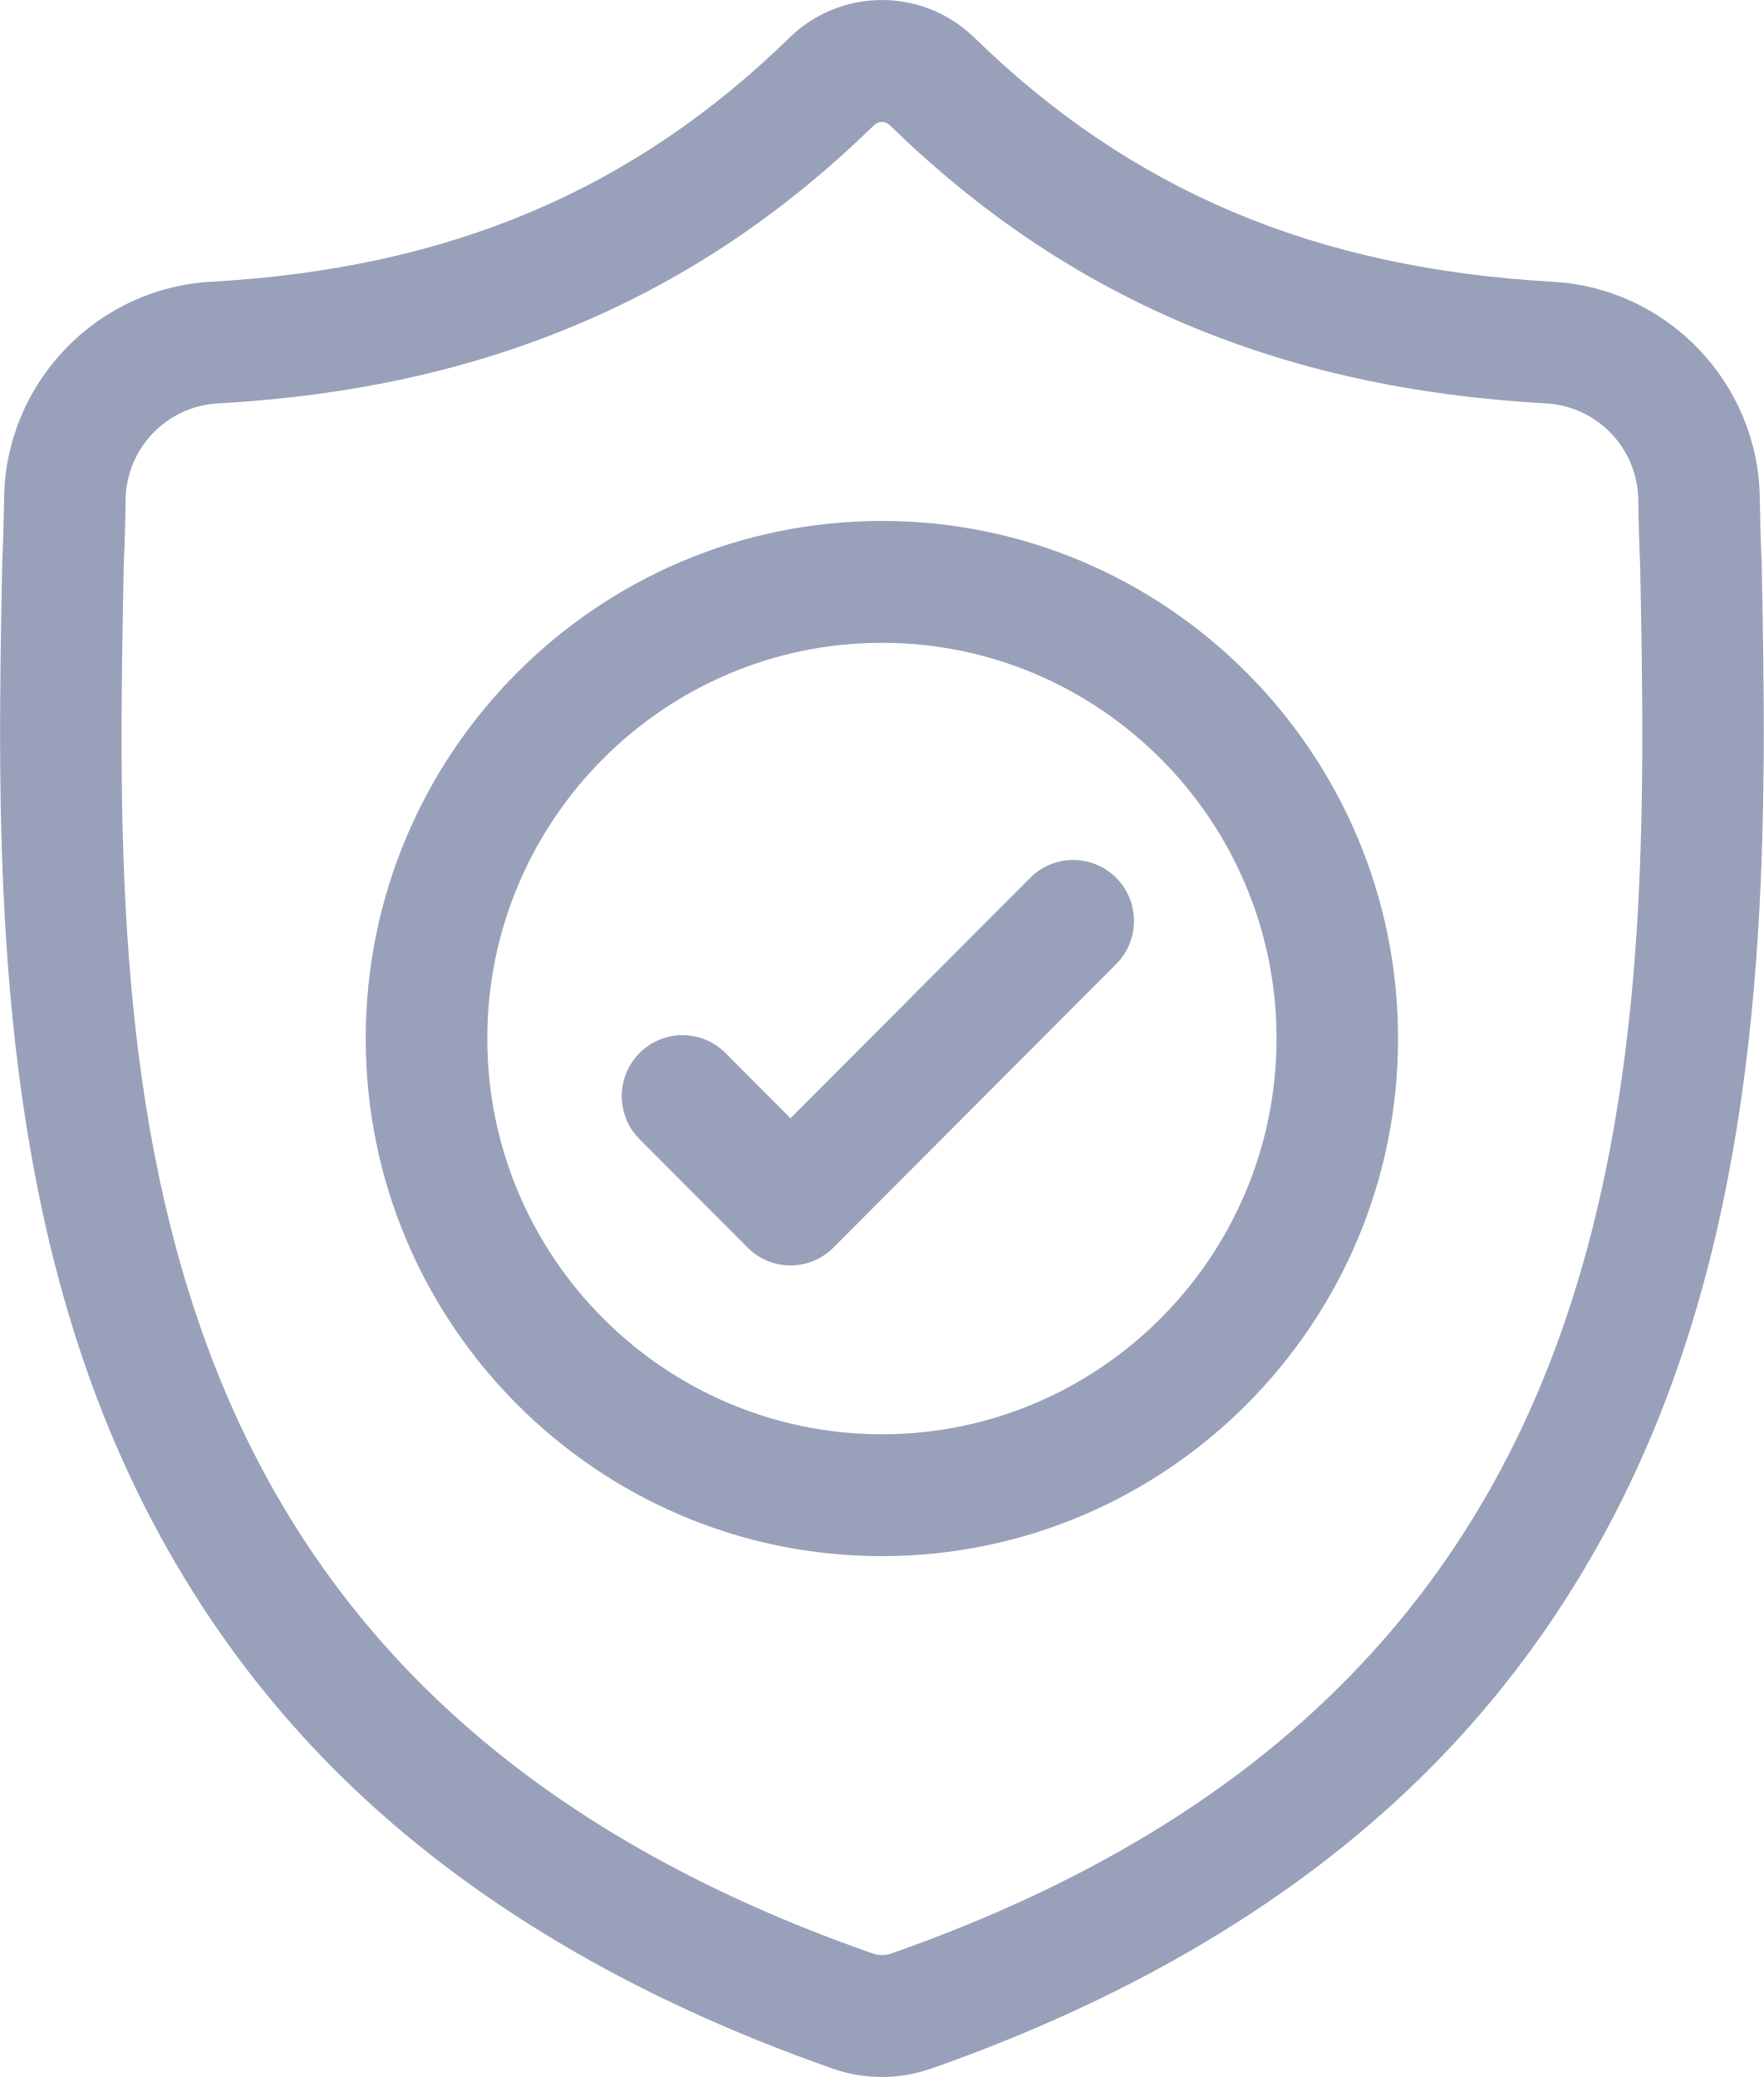
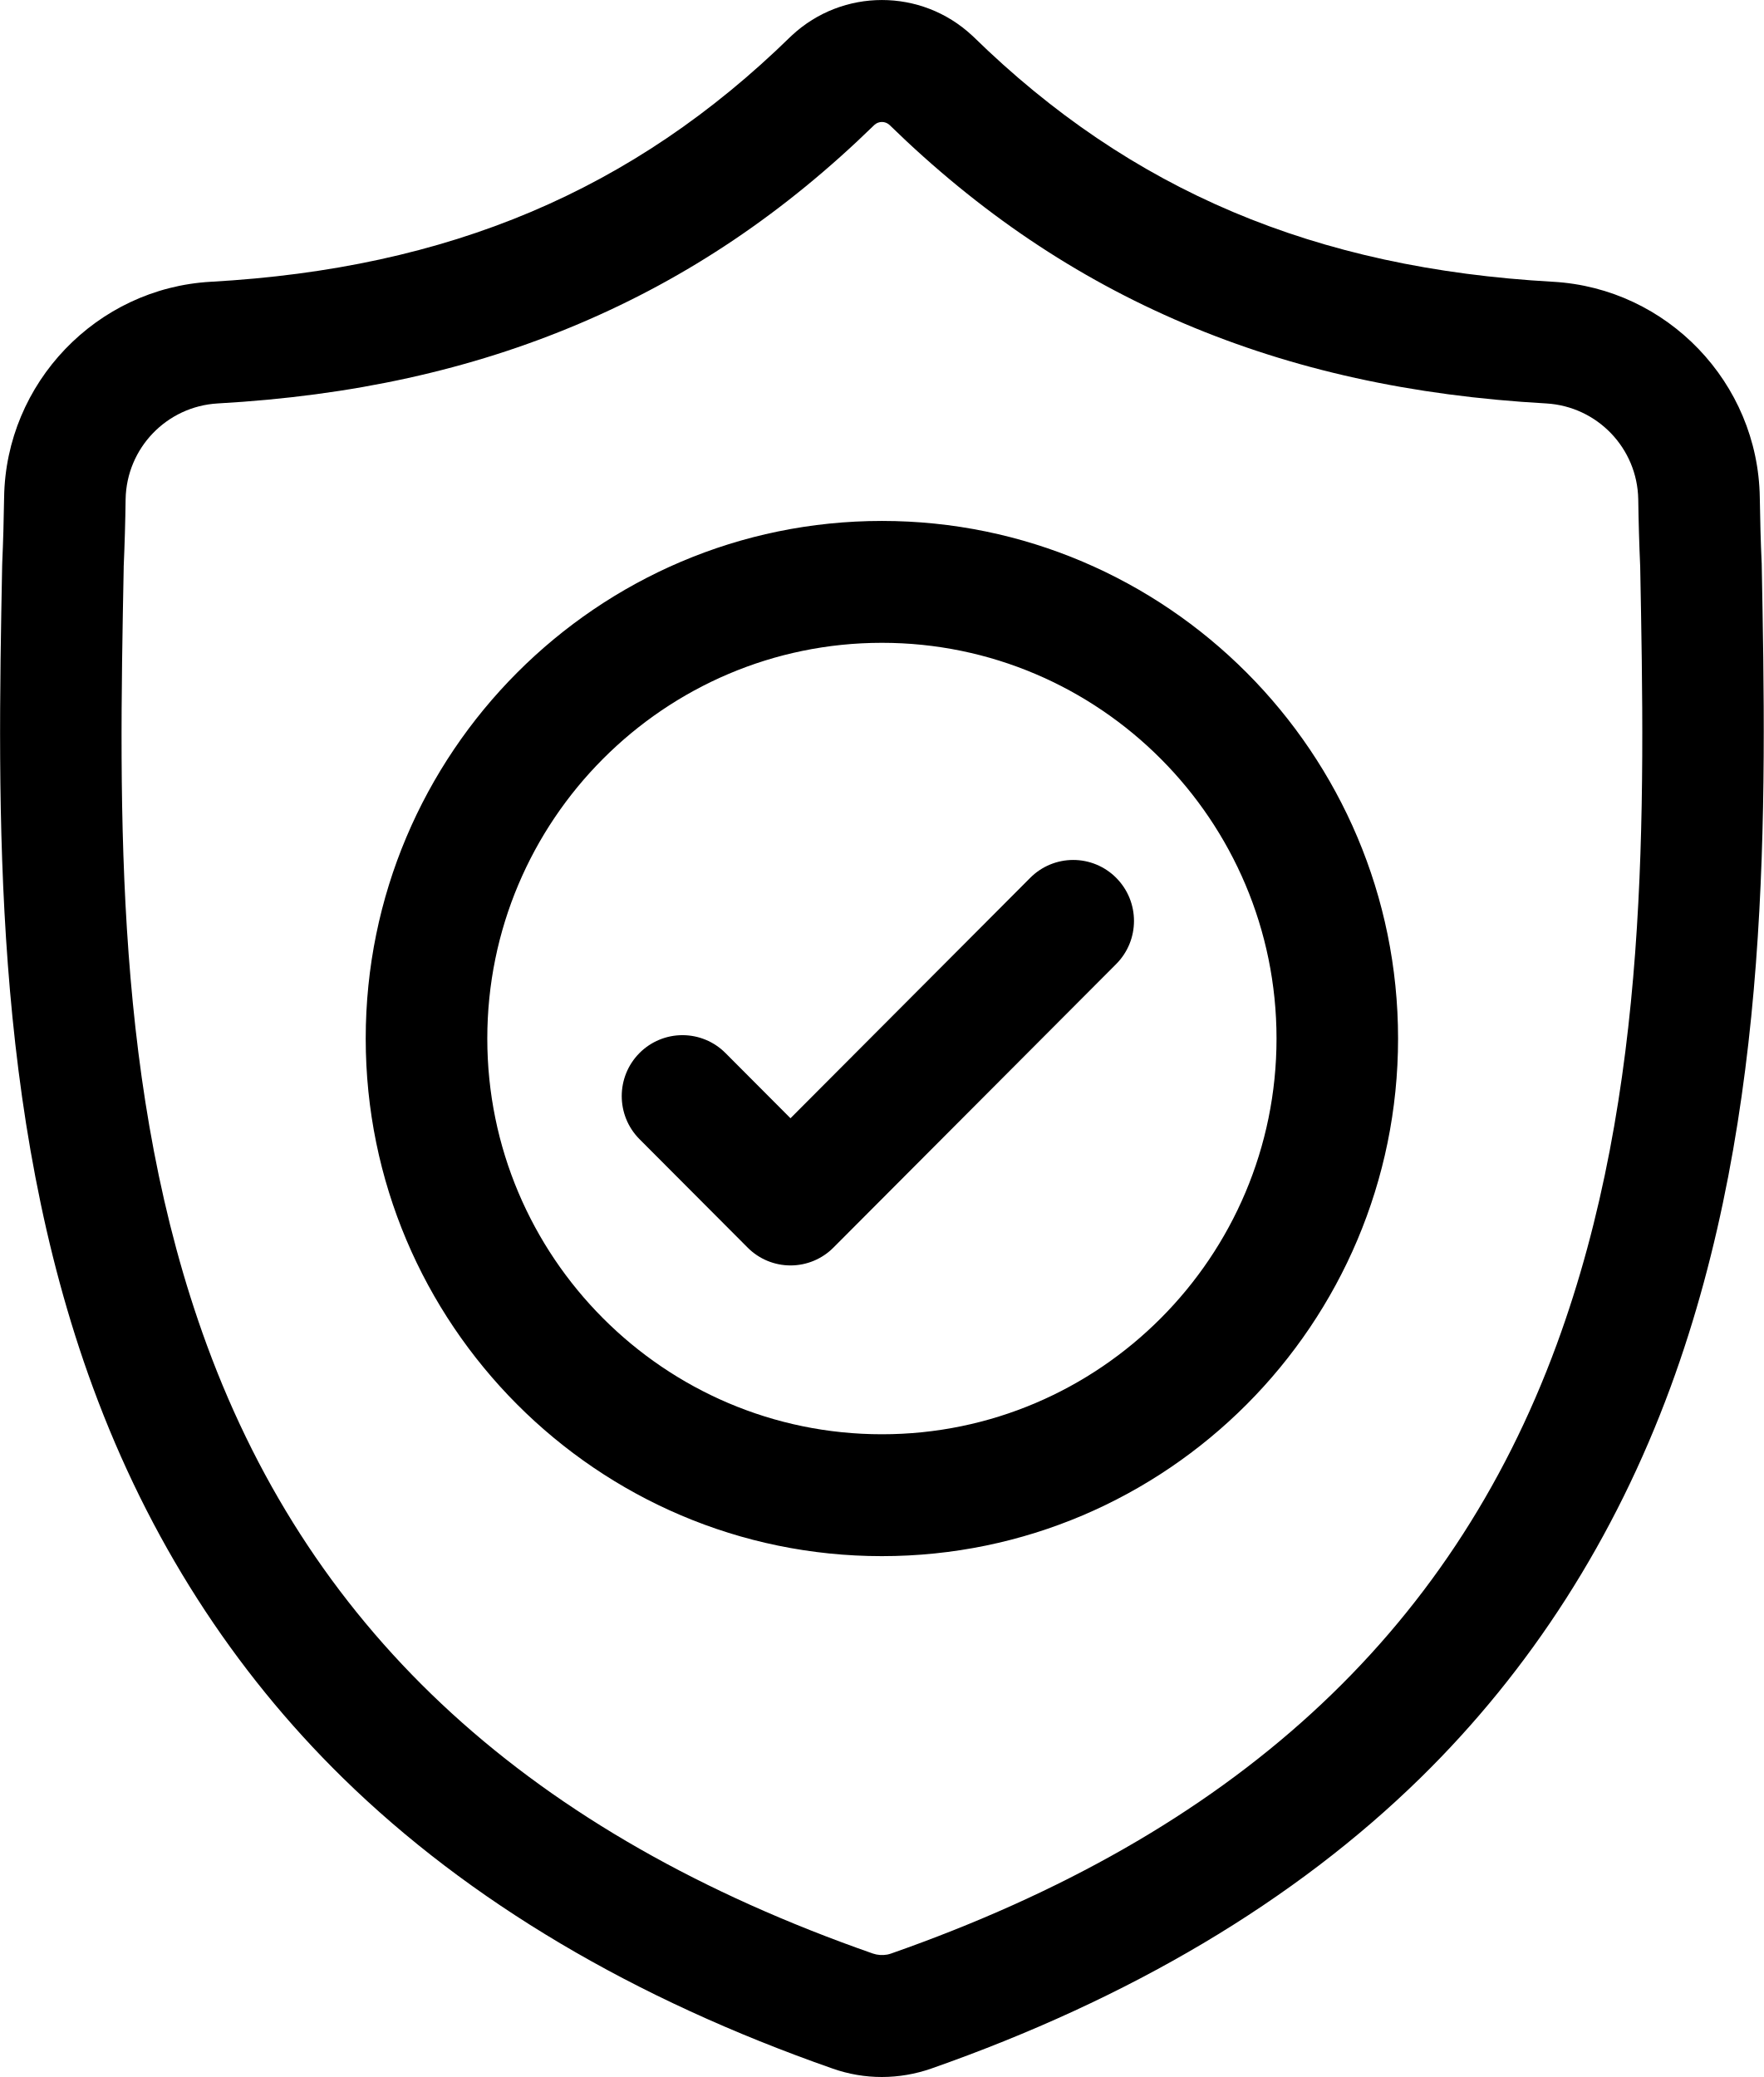
- <svg xmlns="http://www.w3.org/2000/svg" width="45" height="53" viewBox="0 0 45 53">
-   <g>
-     <g>
-       <path fill="#99a1ba" d="M44.949 14.38c.118 6.226.264 13.974-2.325 21.014-1.42 3.86-3.568 7.217-6.384 9.976-3.207 3.14-7.406 5.635-12.48 7.415a3.842 3.842 0 0 1-1.258.215 3.772 3.772 0 0 1-1.255-.214c-5.08-1.777-9.284-4.27-12.493-7.411C5.936 42.616 3.788 39.26 2.37 35.4-.21 28.382-.063 20.65.055 14.435l.003-.096c.023-.513.038-1.051.047-1.646.043-2.923 2.36-5.34 5.273-5.503C11.454 6.85 16.154 4.862 20.17.936l.034-.032a3.374 3.374 0 0 1 4.596 0l.035.032C28.85 4.862 33.55 6.85 39.626 7.19c2.914.164 5.23 2.58 5.274 5.503.009.6.024 1.138.047 1.647zm-5.234 19.938c2.384-6.484 2.253-13.588 2.134-19.858a56.674 56.674 0 0 1-.05-1.721 2.493 2.493 0 0 0-2.345-2.444c-3.439-.193-6.46-.859-9.235-2.037-2.771-1.177-5.233-2.836-7.525-5.071a.285.285 0 0 0-.384 0c-2.291 2.235-4.753 3.894-7.525 5.07-2.775 1.179-5.795 1.845-9.233 2.038a2.493 2.493 0 0 0-2.347 2.443 56.33 56.33 0 0 1-.049 1.722v.034c-.12 6.263-.254 13.362 2.123 19.832 2.719 7.398 8.276 12.476 16.99 15.523a.73.73 0 0 0 .37.027.736.736 0 0 0 .098-.027c8.703-3.052 14.257-8.133 16.978-15.531zM22.502 13.293c7.261 0 13.169 5.925 13.169 13.208S29.763 39.709 22.5 39.709c-7.261 0-13.169-5.925-13.169-13.208s5.908-13.208 13.17-13.208zm0 23.306c5.551 0 10.068-4.53 10.068-10.098 0-5.568-4.517-10.098-10.068-10.098-5.552 0-10.069 4.53-10.069 10.098 0 5.568 4.517 10.098 10.069 10.098zM26.286 22.4a1.546 1.546 0 0 1 2.193 0 1.559 1.559 0 0 1 0 2.2l-7.213 7.234a1.543 1.543 0 0 1-2.192 0l-2.757-2.765a1.559 1.559 0 0 1 0-2.199 1.547 1.547 0 0 1 2.192 0l1.66 1.665z" />
-     </g>
-   </g>
+ <svg viewBox="0 0 45 53">
+   <path d="M44.949 14.38c.118 6.226.264 13.974-2.325 21.014-1.42 3.86-3.568 7.217-6.384 9.976-3.207 3.14-7.406 5.635-12.48 7.415a3.842 3.842 0 0 1-1.258.215 3.772 3.772 0 0 1-1.255-.214c-5.08-1.777-9.284-4.27-12.493-7.411C5.936 42.616 3.788 39.26 2.37 35.4-.21 28.382-.063 20.65.055 14.435l.003-.096c.023-.513.038-1.051.047-1.646.043-2.923 2.36-5.34 5.273-5.503C11.454 6.85 16.154 4.862 20.17.936l.034-.032a3.374 3.374 0 0 1 4.596 0l.035.032C28.85 4.862 33.55 6.85 39.626 7.19c2.914.164 5.23 2.58 5.274 5.503.009.6.024 1.138.047 1.647zm-5.234 19.938c2.384-6.484 2.253-13.588 2.134-19.858a56.674 56.674 0 0 1-.05-1.721 2.493 2.493 0 0 0-2.345-2.444c-3.439-.193-6.46-.859-9.235-2.037-2.771-1.177-5.233-2.836-7.525-5.071a.285.285 0 0 0-.384 0c-2.291 2.235-4.753 3.894-7.525 5.07-2.775 1.179-5.795 1.845-9.233 2.038a2.493 2.493 0 0 0-2.347 2.443 56.33 56.33 0 0 1-.049 1.722v.034c-.12 6.263-.254 13.362 2.123 19.832 2.719 7.398 8.276 12.476 16.99 15.523a.73.73 0 0 0 .37.027.736.736 0 0 0 .098-.027c8.703-3.052 14.257-8.133 16.978-15.531zM22.502 13.293c7.261 0 13.169 5.925 13.169 13.208S29.763 39.709 22.5 39.709c-7.261 0-13.169-5.925-13.169-13.208s5.908-13.208 13.17-13.208zm0 23.306c5.551 0 10.068-4.53 10.068-10.098 0-5.568-4.517-10.098-10.068-10.098-5.552 0-10.069 4.53-10.069 10.098 0 5.568 4.517 10.098 10.069 10.098zM26.286 22.4a1.546 1.546 0 0 1 2.193 0 1.559 1.559 0 0 1 0 2.2l-7.213 7.234a1.543 1.543 0 0 1-2.192 0l-2.757-2.765a1.559 1.559 0 0 1 0-2.199 1.547 1.547 0 0 1 2.192 0l1.66 1.665z" />
</svg>
